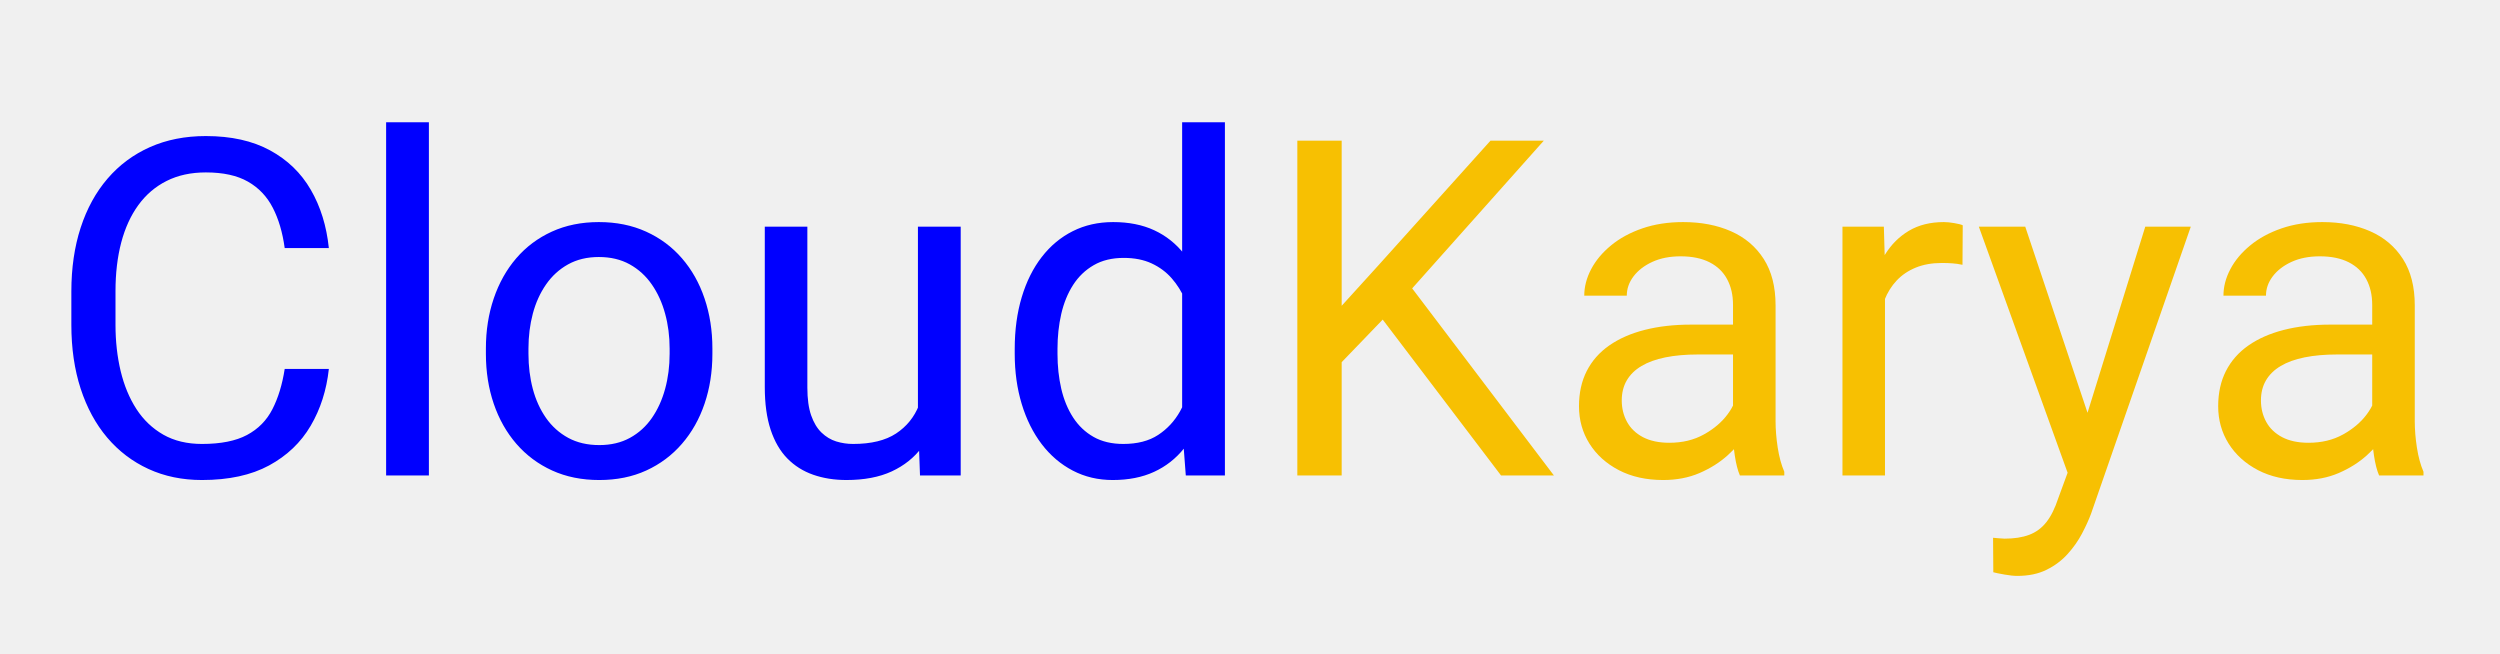
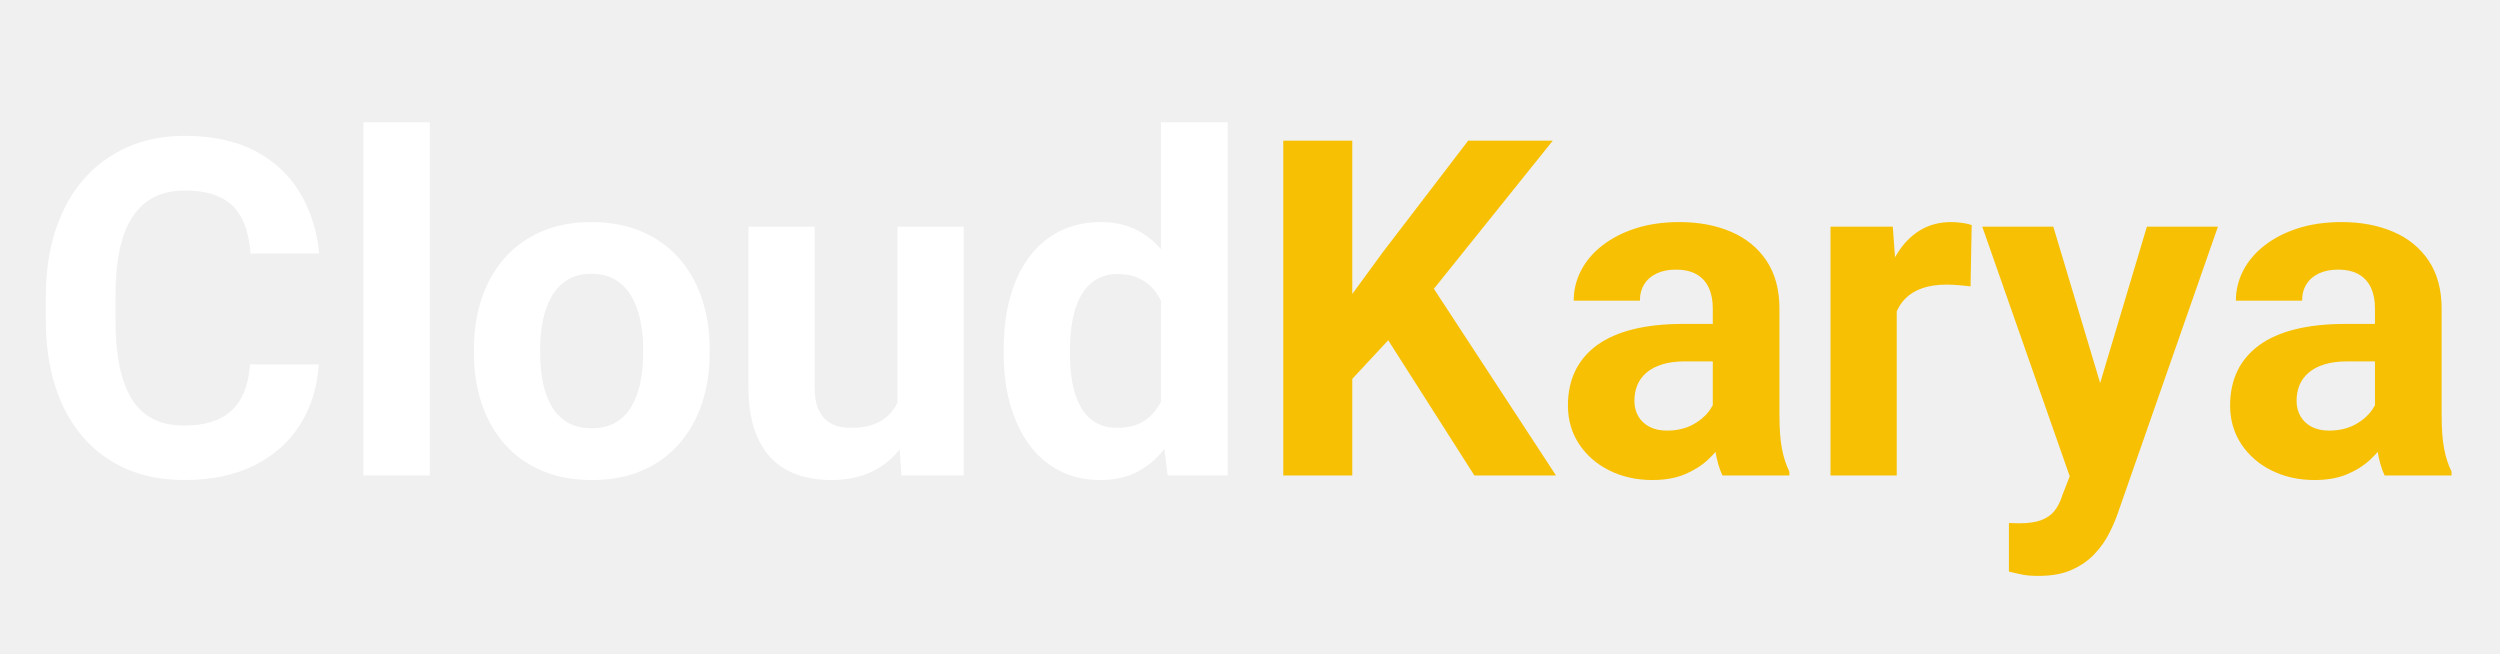
<svg xmlns="http://www.w3.org/2000/svg" version="1.1" viewBox="0.0 0.0 962.696 251.696" fill="none" stroke="none" stroke-linecap="square" stroke-miterlimit="10">
  <clipPath id="p.0">
    <path d="m0 0l962.696 0l0 251.696l-962.696 0l0 -251.696z" clip-rule="nonzero" />
  </clipPath>
  <g clip-path="url(#p.0)">
    <path fill="#000000" fill-opacity="0.0" d="m0 0l962.696 0l0 251.696l-962.696 0z" fill-rule="evenodd" />
    <path fill="#000000" fill-opacity="0.0" d="m0 0l960.0 0l0 347.15l-960.0 0z" fill-rule="evenodd" />
-     <path fill="#0000ff" d="m109.633 142.08l17.0 0q-1.328 12.219 -7.0 21.875q-5.656 9.656 -16.016 15.281q-10.359 5.609 -25.844 5.609q-11.344 0 -20.594 -4.25q-9.25 -4.25 -15.891 -12.078q-6.641 -7.844 -10.234 -18.859q-3.578 -11.031 -3.578 -24.578l0 -12.828q0 -13.547 3.578 -24.562q3.594 -11.031 10.359 -18.906q6.781 -7.891 16.344 -12.141q9.562 -4.25 21.516 -4.25q14.609 0 24.703 5.5q10.094 5.484 15.703 15.188q5.625 9.688 6.953 22.438l-17.0 0q-1.234 -9.031 -4.594 -15.531q-3.359 -6.516 -9.562 -10.047q-6.203 -3.547 -16.203 -3.547q-8.594 0 -15.109 3.281q-6.5 3.266 -10.891 9.297q-4.375 6.016 -6.594 14.422q-2.203 8.406 -2.203 18.672l0 13.016q0 9.484 1.984 17.812q2.0 8.312 6.062 14.609q4.078 6.281 10.359 9.875q6.297 3.578 14.891 3.578q10.891 0 17.344 -3.453q6.469 -3.453 9.781 -9.922q3.328 -6.469 4.734 -15.5zm55.523 -95.0l0 136.0l-16.469 0l0 -136.0l16.469 0zm21.952 89.156l0 -2.031q0 -10.359 3.016 -19.25q3.016 -8.906 8.672 -15.5q5.672 -6.594 13.719 -10.266q8.062 -3.672 18.078 -3.672q10.094 0 18.188 3.672q8.109 3.672 13.812 10.266q5.719 6.594 8.719 15.5q3.016 8.891 3.016 19.25l0 2.031q0 10.359 -3.016 19.219q-3.0 8.859 -8.719 15.453q-5.703 6.594 -13.719 10.266q-8.016 3.672 -18.109 3.672q-10.094 0 -18.156 -3.672q-8.047 -3.672 -13.766 -10.266q-5.703 -6.594 -8.719 -15.453q-3.016 -8.859 -3.016 -19.219zm16.391 -2.031l0 2.031q0 7.172 1.672 13.516q1.688 6.328 5.094 11.203q3.406 4.859 8.547 7.656q5.141 2.781 11.953 2.781q6.734 0 11.812 -2.781q5.094 -2.797 8.453 -7.656q3.375 -4.875 5.094 -11.203q1.734 -6.344 1.734 -13.516l0 -2.031q0 -7.078 -1.734 -13.406q-1.719 -6.344 -5.125 -11.25q-3.406 -4.922 -8.5 -7.75q-5.094 -2.828 -11.906 -2.828q-6.734 0 -11.828 2.828q-5.094 2.828 -8.5 7.75q-3.406 4.906 -5.094 11.25q-1.672 6.328 -1.672 13.406zm149.976 26.734l0 -73.656l16.469 0l0 95.797l-15.672 0l-0.797 -22.141zm3.109 -20.188l6.812 -0.172q0 9.562 -2.0 17.672q-1.984 8.094 -6.422 14.031q-4.422 5.922 -11.594 9.25q-7.172 3.312 -17.438 3.312q-7.0 0 -12.797 -2.031q-5.797 -2.031 -9.969 -6.281q-4.156 -4.25 -6.422 -11.062q-2.25 -6.828 -2.25 -16.391l0 -61.797l16.391 0l0 61.969q0 6.469 1.453 10.672q1.469 4.203 3.984 6.641q2.531 2.438 5.672 3.422q3.141 0.969 6.5 0.969q10.453 0 16.562 -4.031q6.109 -4.031 8.812 -10.891q2.703 -6.859 2.703 -15.281zm98.633 23.734l0 -117.406l16.469 0l0 136.0l-15.062 0l-1.406 -18.594zm-64.469 -28.25l0 -1.859q0 -10.969 2.703 -19.953q2.703 -9.0 7.703 -15.453q5.0 -6.469 11.953 -9.953q6.953 -3.5 15.547 -3.5q9.031 0 15.797 3.141q6.781 3.141 11.516 9.125q4.734 5.969 7.469 14.375q2.75 8.406 3.812 19.031l0 8.156q-0.969 10.531 -3.766 18.953q-2.781 8.406 -7.516 14.344q-4.734 5.922 -11.562 9.062q-6.812 3.141 -15.938 3.141q-8.406 0 -15.359 -3.625q-6.953 -3.625 -11.953 -10.172q-5.0 -6.562 -7.703 -15.453q-2.703 -8.906 -2.703 -19.359zm16.469 -1.859l0 1.859q0 7.172 1.453 13.469q1.469 6.281 4.562 11.062q3.109 4.781 7.891 7.484q4.781 2.703 11.422 2.703q8.141 0 13.406 -3.453q5.281 -3.453 8.469 -9.125q3.188 -5.672 4.953 -12.312l0 -21.328q-1.062 -4.875 -3.062 -9.438q-1.984 -4.562 -5.125 -8.141q-3.141 -3.594 -7.703 -5.719q-4.562 -2.125 -10.766 -2.125q-6.719 0 -11.547 2.797q-4.828 2.781 -7.938 7.609q-3.094 4.828 -4.562 11.156q-1.453 6.328 -1.453 13.5z" fill-rule="nonzero" />
-     <path fill="#f7c002" d="m516.651 54.174l0 128.906l-17.078 0l0 -128.906l17.078 0zm77.828 0l-53.562 60.109l-30.109 31.25l-2.828 -18.234l22.672 -24.969l43.297 -48.156l20.531 0zm-16.469 128.906l-47.719 -62.859l10.188 -13.547l57.891 76.406l-20.359 0zm89.335 -16.375l0 -49.328q0 -5.656 -2.266 -9.859q-2.25 -4.219 -6.766 -6.516q-4.516 -2.297 -11.156 -2.297q-6.188 0 -10.844 2.125q-4.641 2.125 -7.266 5.578q-2.609 3.453 -2.609 7.438l-16.375 0q0 -5.141 2.656 -10.188q2.656 -5.047 7.656 -9.156q5.0 -4.125 12.031 -6.547q7.047 -2.438 15.734 -2.438q10.438 0 18.453 3.547q8.016 3.531 12.578 10.656q4.562 7.125 4.562 17.844l0 44.625q0 4.781 0.828 10.188q0.844 5.391 2.531 9.281l0 1.422l-17.094 0q-1.234 -2.828 -1.953 -7.562q-0.703 -4.75 -0.703 -8.812zm2.844 -41.703l0.172 11.5l-16.562 0q-6.984 0 -12.484 1.109q-5.484 1.109 -9.203 3.328q-3.719 2.203 -5.672 5.531q-1.938 3.312 -1.938 7.75q0 4.516 2.031 8.234q2.031 3.719 6.141 5.891q4.125 2.156 10.156 2.156q7.516 0 13.266 -3.188q5.766 -3.188 9.172 -7.781q3.406 -4.609 3.672 -8.953l7.0 7.891q-0.625 3.719 -3.375 8.234q-2.734 4.516 -7.297 8.641q-4.562 4.109 -10.812 6.812q-6.234 2.688 -14.016 2.688q-9.75 0 -17.062 -3.797q-7.297 -3.812 -11.328 -10.234q-4.016 -6.422 -4.016 -14.391q0 -7.703 3.0 -13.578q3.016 -5.891 8.672 -9.828q5.672 -3.953 13.641 -5.984q7.969 -2.031 17.797 -2.031l19.047 0zm55.679 -22.672l0 80.75l-16.375 0l0 -95.797l15.938 0l0.438 15.047zm29.938 -15.578l-0.094 15.219q-2.031 -0.438 -3.859 -0.562q-1.812 -0.141 -4.109 -0.141q-5.672 0 -10.016 1.781q-4.328 1.766 -7.344 4.953q-3.0 3.188 -4.734 7.578q-1.719 4.375 -2.25 9.594l-4.609 2.656q0 -8.672 1.719 -16.281q1.734 -7.625 5.359 -13.5q3.641 -5.891 9.25 -9.203q5.625 -3.328 13.422 -3.328q1.766 0 4.062 0.406q2.312 0.391 3.203 0.828zm43.649 86.406l26.641 -85.875l17.531 0l-38.422 110.578q-1.328 3.547 -3.5 7.656q-2.172 4.125 -5.531 7.844q-3.359 3.719 -8.109 6.062q-4.734 2.344 -11.281 2.344q-1.953 0 -4.969 -0.531q-3.0 -0.531 -4.234 -0.875l-0.094 -13.281q0.703 0.078 2.25 0.203q1.562 0.141 2.172 0.141q5.578 0 9.469 -1.469q3.906 -1.453 6.609 -4.859q2.703 -3.406 4.641 -9.344l6.828 -18.594zm-19.578 -85.875l24.891 74.375l4.25 17.266l-11.781 6.016l-35.234 -97.656l17.875 0zm133.607 79.422l0 -49.328q0 -5.656 -2.266 -9.859q-2.25 -4.219 -6.766 -6.516q-4.516 -2.297 -11.156 -2.297q-6.188 0 -10.844 2.125q-4.641 2.125 -7.266 5.578q-2.609 3.453 -2.609 7.438l-16.375 0q0 -5.141 2.656 -10.188q2.656 -5.047 7.656 -9.156q5.0 -4.125 12.031 -6.547q7.047 -2.438 15.734 -2.438q10.438 0 18.453 3.547q8.016 3.531 12.578 10.656q4.562 7.125 4.562 17.844l0 44.625q0 4.781 0.828 10.188q0.844 5.391 2.531 9.281l0 1.422l-17.094 0q-1.234 -2.828 -1.953 -7.562q-0.703 -4.75 -0.703 -8.812zm2.844 -41.703l0.172 11.5l-16.562 0q-6.984 0 -12.484 1.109q-5.484 1.109 -9.203 3.328q-3.719 2.203 -5.672 5.531q-1.938 3.312 -1.938 7.75q0 4.516 2.031 8.234q2.031 3.719 6.141 5.891q4.125 2.156 10.156 2.156q7.516 0 13.266 -3.188q5.766 -3.188 9.172 -7.781q3.406 -4.609 3.672 -8.953l7.0 7.891q-0.625 3.719 -3.375 8.234q-2.734 4.516 -7.297 8.641q-4.562 4.109 -10.812 6.812q-6.234 2.688 -14.016 2.688q-9.75 0 -17.062 -3.797q-7.297 -3.812 -11.328 -10.234q-4.016 -6.422 -4.016 -14.391q0 -7.703 3.0 -13.578q3.016 -5.891 8.672 -9.828q5.672 -3.953 13.641 -5.984q7.969 -2.031 17.797 -2.031l19.047 0z" fill-rule="nonzero" />
+     <path fill="#ffffff" d="m96.269 140.314l26.469 0q-0.797 13.016 -7.125 23.109q-6.328 10.094 -17.625 15.766q-11.281 5.656 -27.125 5.656q-12.391 0 -22.219 -4.281q-9.828 -4.297 -16.781 -12.359q-6.953 -8.062 -10.594 -19.484q-3.625 -11.422 -3.625 -25.578l0 -8.953q0 -14.156 3.766 -25.625q3.766 -11.469 10.797 -19.516q7.047 -8.062 16.875 -12.391q9.828 -4.344 21.953 -4.344q16.125 0 27.234 5.844q11.109 5.844 17.25 16.109q6.156 10.266 7.406 23.375l-26.469 0q-0.531 -7.797 -3.188 -13.234q-2.656 -5.453 -8.016 -8.234q-5.359 -2.797 -14.219 -2.797q-6.641 0 -11.594 2.484q-4.953 2.484 -8.328 7.531q-3.359 5.047 -5.0 12.703q-1.641 7.656 -1.641 17.922l0 9.125q0 10.0 1.5 17.578q1.516 7.562 4.656 12.75q3.141 5.172 8.141 7.781q5.016 2.609 12.094 2.609q8.328 0 13.719 -2.656q5.406 -2.656 8.281 -7.875q2.875 -5.219 3.406 -13.016zm69.236 -93.234l0 136.0l-25.578 0l0 -136.0l25.578 0zm17.004 89.078l0 -1.859q0 -10.547 3.0 -19.438q3.016 -8.906 8.766 -15.453q5.766 -6.547 14.172 -10.219q8.422 -3.672 19.312 -3.672q10.891 0 19.391 3.672q8.5 3.672 14.297 10.219q5.797 6.547 8.797 15.453q3.016 8.891 3.016 19.438l0 1.859q0 10.438 -3.016 19.344q-3.0 8.891 -8.797 15.5q-5.797 6.594 -14.219 10.219q-8.406 3.625 -19.297 3.625q-10.891 0 -19.344 -3.625q-8.453 -3.625 -14.266 -10.219q-5.797 -6.609 -8.812 -15.5q-3.0 -8.906 -3.0 -19.344zm25.5 -1.859l0 1.859q0 6.016 1.062 11.25q1.062 5.219 3.406 9.156q2.344 3.938 6.156 6.156q3.812 2.203 9.297 2.203q5.312 0 9.109 -2.203q3.812 -2.219 6.109 -6.156q2.312 -3.938 3.422 -9.156q1.109 -5.234 1.109 -11.25l0 -1.859q0 -5.844 -1.109 -11.016q-1.109 -5.188 -3.453 -9.219q-2.344 -4.031 -6.156 -6.328q-3.812 -2.312 -9.203 -2.312q-5.406 0 -9.172 2.312q-3.766 2.297 -6.109 6.328q-2.344 4.031 -3.406 9.219q-1.062 5.172 -1.062 11.016zm137.586 25.844l0 -72.859l25.5 0l0 95.797l-23.984 0l-1.516 -22.938zm2.844 -19.656l7.516 -0.172q0 9.562 -2.219 17.75q-2.203 8.188 -6.641 14.172q-4.422 5.969 -11.156 9.297q-6.719 3.312 -15.844 3.312q-6.984 0 -12.875 -1.984q-5.891 -2.0 -10.094 -6.281q-4.203 -4.297 -6.562 -11.062q-2.344 -6.781 -2.344 -16.344l0 -61.891l25.5 0l0 62.062q0 4.25 1.016 7.172q1.031 2.922 2.891 4.781q1.859 1.859 4.375 2.656q2.531 0.797 5.625 0.797q7.875 0 12.438 -3.188q4.562 -3.188 6.469 -8.719q1.906 -5.531 1.906 -12.359zm98.633 21.703l0 -115.109l25.672 0l0 136.0l-23.109 0l-2.562 -20.891zm-60.562 -25.859l0 -1.859q0 -10.984 2.469 -19.969q2.484 -8.984 7.266 -15.438q4.781 -6.469 11.766 -10.0q7.0 -3.547 15.953 -3.547q8.406 0 14.734 3.547q6.328 3.531 10.797 10.047q4.484 6.5 7.219 15.312q2.75 8.797 3.984 19.25l0 4.078q-1.234 10.0 -3.984 18.594q-2.734 8.578 -7.219 15.0q-4.469 6.422 -10.844 9.969q-6.375 3.531 -14.875 3.531q-8.938 0 -15.891 -3.625q-6.953 -3.625 -11.688 -10.172q-4.734 -6.562 -7.219 -15.406q-2.469 -8.859 -2.469 -19.312zm25.5 -1.859l0 1.859q0 5.938 0.922 11.078q0.938 5.125 3.094 9.062q2.172 3.938 5.672 6.109q3.5 2.172 8.547 2.172q6.547 0 10.797 -2.969q4.25 -2.969 6.5 -8.188q2.266 -5.219 2.625 -12.047l0 -11.594q-0.266 -5.578 -1.547 -10.047q-1.281 -4.469 -3.719 -7.656q-2.438 -3.188 -6.031 -4.953q-3.578 -1.781 -8.453 -1.781q-4.953 0 -8.5 2.266q-3.531 2.25 -5.703 6.156q-2.172 3.891 -3.188 9.156q-1.016 5.266 -1.016 11.375z" fill-rule="nonzero" />
+     <path fill="#f7c002" d="m520.734 54.174l0 128.906l-26.562 0l0 -128.906l26.562 0zm77.203 0l-51.094 63.656l-29.484 31.688l-4.781 -25.141l19.922 -27.266l32.859 -42.938l32.578 0zm-30.188 128.906l-37.984 -59.594l19.656 -16.469l49.75 76.062l-31.422 0zm91.809 -21.609l0 -42.672q0 -4.609 -1.516 -7.922q-1.5 -3.328 -4.641 -5.188q-3.141 -1.859 -8.094 -1.859q-4.25 0 -7.359 1.469q-3.094 1.453 -4.781 4.156q-1.672 2.703 -1.672 6.328l-25.5 0q0 -6.109 2.828 -11.594q2.828 -5.484 8.234 -9.688q5.406 -4.203 12.875 -6.594q7.484 -2.391 16.781 -2.391q11.156 0 19.828 3.719q8.688 3.703 13.688 11.141q5.0 7.438 5.0 18.594l0 41.0q0 7.875 0.969 12.891q0.984 5.0 2.844 8.719l0 1.5l-25.766 0q-1.859 -3.891 -2.797 -9.781q-0.922 -5.891 -0.922 -11.828zm3.359 -36.734l0.188 14.422l-14.266 0q-5.047 0 -8.766 1.156q-3.719 1.156 -6.109 3.234q-2.391 2.078 -3.5 4.828q-1.094 2.734 -1.094 6.016q0 3.281 1.5 5.891q1.5 2.609 4.328 4.078q2.844 1.453 6.656 1.453q5.75 0 10.0 -2.297q4.25 -2.312 6.594 -5.672q2.344 -3.359 2.438 -6.375l6.734 10.797q-1.422 3.641 -3.859 7.531q-2.438 3.891 -6.156 7.312q-3.719 3.406 -8.938 5.578q-5.219 2.156 -12.391 2.156q-9.125 0 -16.516 -3.672q-7.391 -3.672 -11.688 -10.172q-4.297 -6.516 -4.297 -14.844q0 -7.516 2.828 -13.359q2.844 -5.844 8.375 -9.875q5.531 -4.031 13.844 -6.109q8.328 -2.078 19.312 -2.078l14.781 0zm67.476 -16.562l0 74.906l-25.5 0l0 -95.797l23.984 0l1.516 20.891zm28.859 -21.516l-0.438 23.641q-1.859 -0.266 -4.484 -0.484q-2.609 -0.219 -4.734 -0.219q-5.391 0 -9.344 1.375q-3.938 1.359 -6.547 3.984q-2.609 2.609 -3.891 6.469q-1.281 3.844 -1.469 8.703l-5.125 -1.594q0 -9.297 1.859 -17.125q1.859 -7.844 5.438 -13.672q3.594 -5.844 8.812 -9.031q5.219 -3.188 11.953 -3.188q2.125 0 4.328 0.312q2.219 0.297 3.641 0.828zm42.061 85.625l25.406 -85.0l27.359 0l-38.516 110.234q-1.234 3.625 -3.328 7.781q-2.078 4.172 -5.578 7.922q-3.484 3.766 -8.766 6.156q-5.266 2.391 -12.875 2.391q-3.625 0 -5.938 -0.438q-2.297 -0.438 -5.484 -1.234l0 -18.688q0.969 0 2.031 0.047q1.062 0.047 2.047 0.047q5.047 0 8.234 -1.156q3.188 -1.156 5.125 -3.5q1.953 -2.344 3.109 -6.062l7.172 -18.5zm-10.625 -85.0l20.797 69.406l3.641 27.016l-17.359 1.859l-34.438 -98.281l27.359 0zm123.862 74.188l0 -42.672q0 -4.609 -1.516 -7.922q-1.5 -3.328 -4.641 -5.188q-3.141 -1.859 -8.094 -1.859q-4.25 0 -7.359 1.469q-3.094 1.453 -4.781 4.156q-1.672 2.703 -1.672 6.328l-25.5 0q0 -6.109 2.828 -11.594q2.828 -5.484 8.234 -9.688q5.406 -4.203 12.875 -6.594q7.484 -2.391 16.781 -2.391q11.156 0 19.828 3.719q8.688 3.703 13.688 11.141q5.0 7.438 5.0 18.594l0 41.0q0 7.875 0.969 12.891q0.984 5.0 2.844 8.719l0 1.5l-25.766 0q-1.859 -3.891 -2.797 -9.781q-0.922 -5.891 -0.922 -11.828zm3.359 -36.734l0.188 14.422l-14.266 0q-5.047 0 -8.766 1.156q-3.719 1.156 -6.109 3.234q-2.391 2.078 -3.5 4.828q-1.094 2.734 -1.094 6.016q0 3.281 1.5 5.891q1.5 2.609 4.328 4.078q2.844 1.453 6.656 1.453q5.75 0 10.0 -2.297q4.25 -2.312 6.594 -5.672q2.344 -3.359 2.438 -6.375l6.734 10.797q-1.422 3.641 -3.859 7.531q-2.438 3.891 -6.156 7.312q-3.719 3.406 -8.938 5.578q-5.219 2.156 -12.391 2.156q-9.125 0 -16.516 -3.672q-7.391 -3.672 -11.688 -10.172q-4.297 -6.516 -4.297 -14.844q0 -7.516 2.828 -13.359q2.844 -5.844 8.375 -9.875q5.531 -4.031 13.844 -6.109q8.328 -2.078 19.312 -2.078l14.781 0z" fill-rule="nonzero" />
  </g>
</svg>
